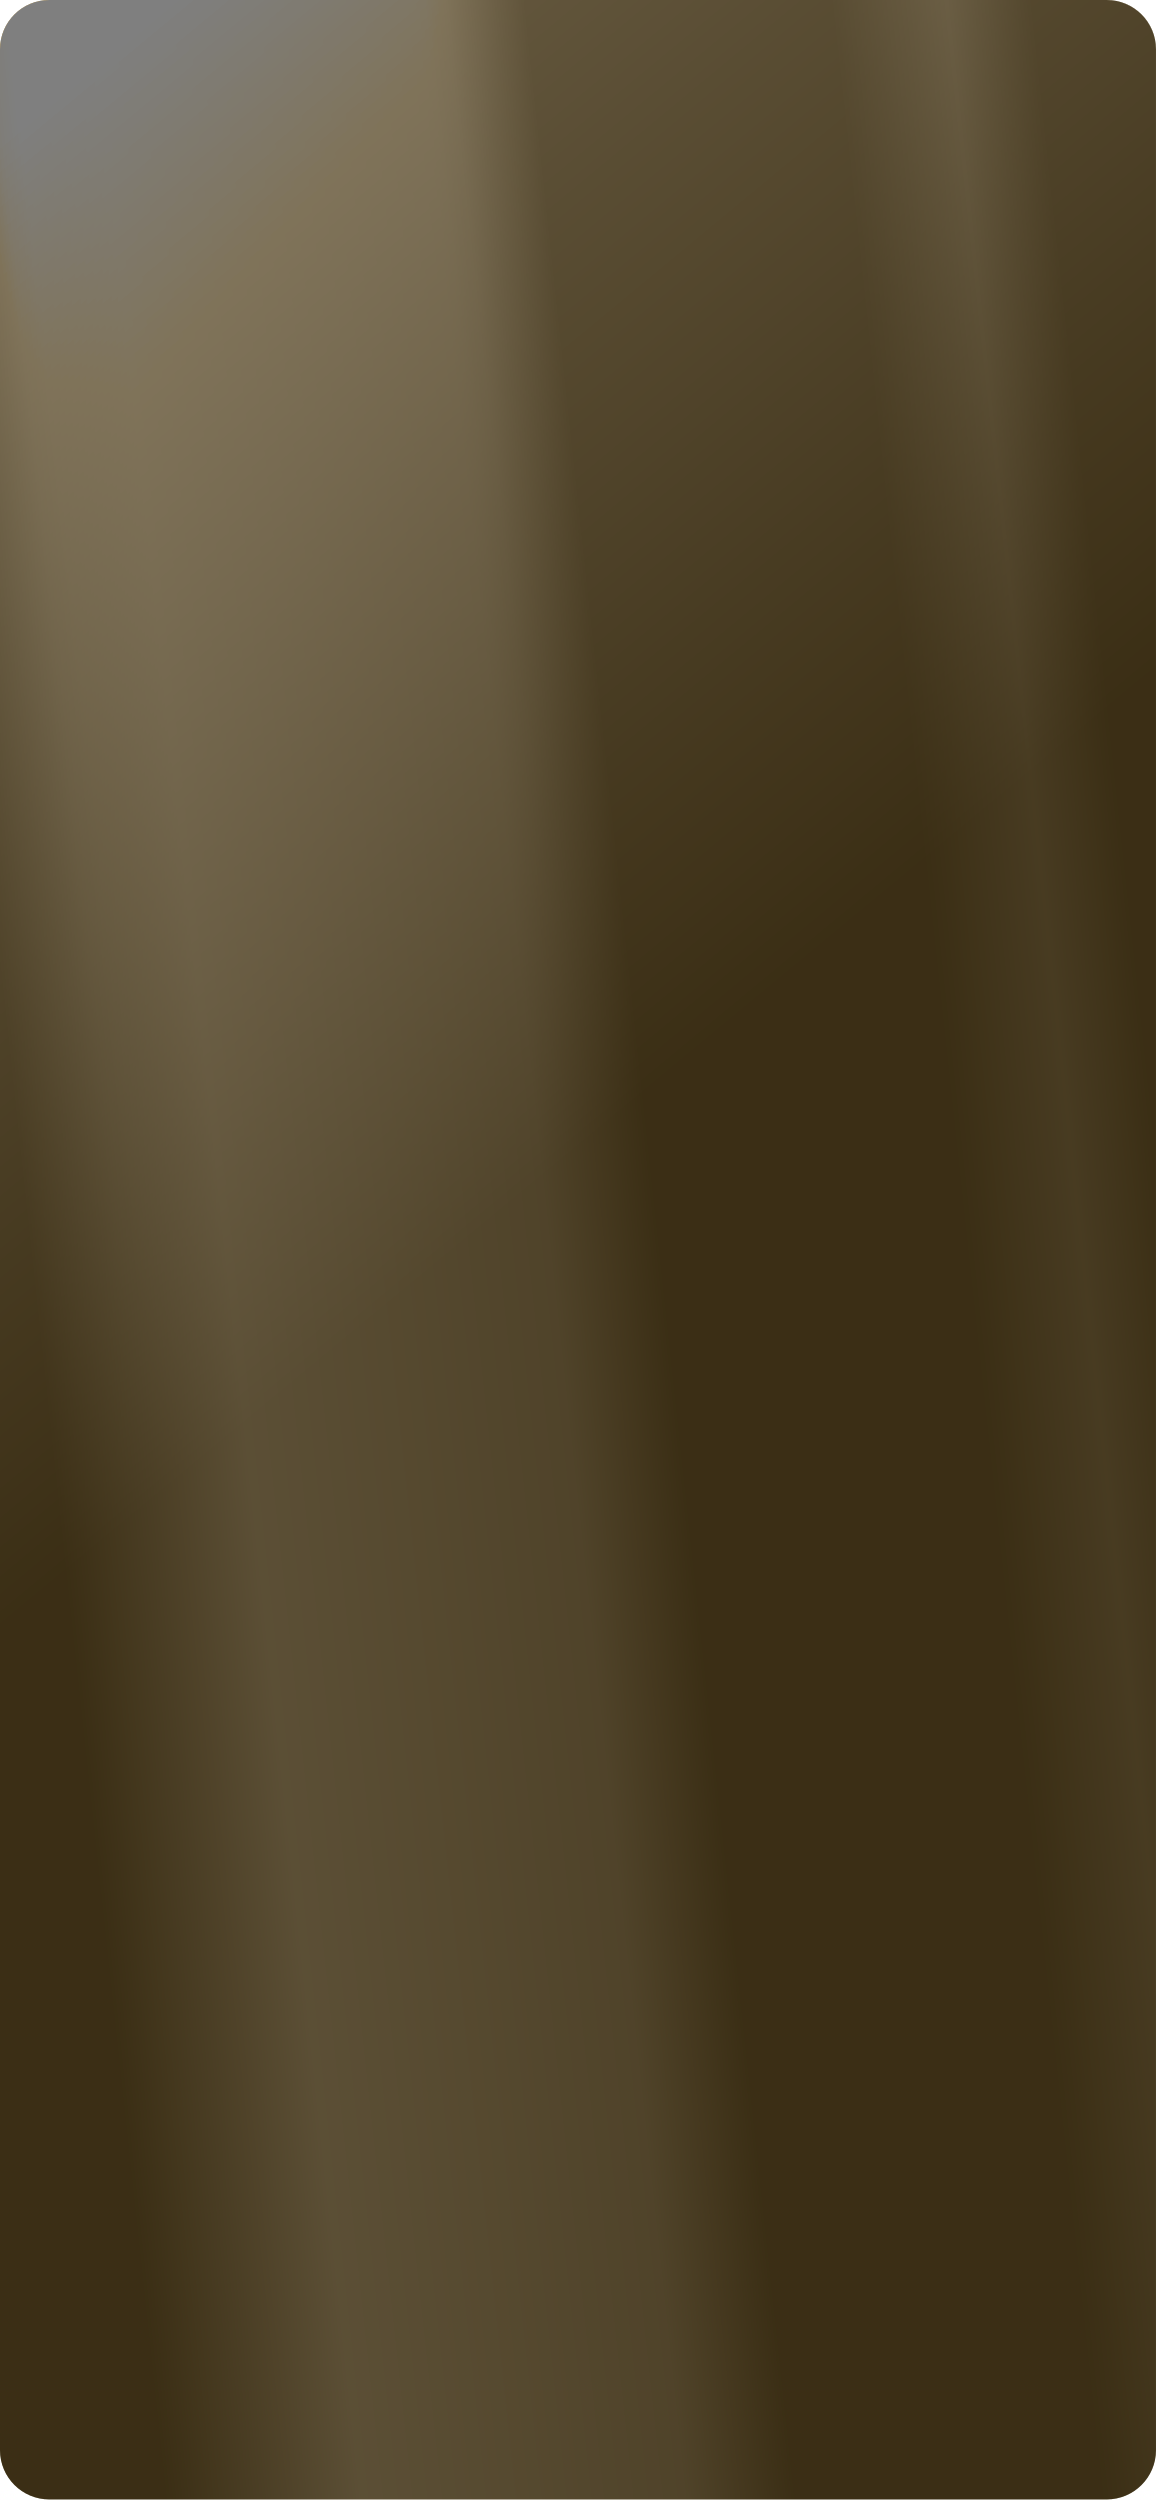
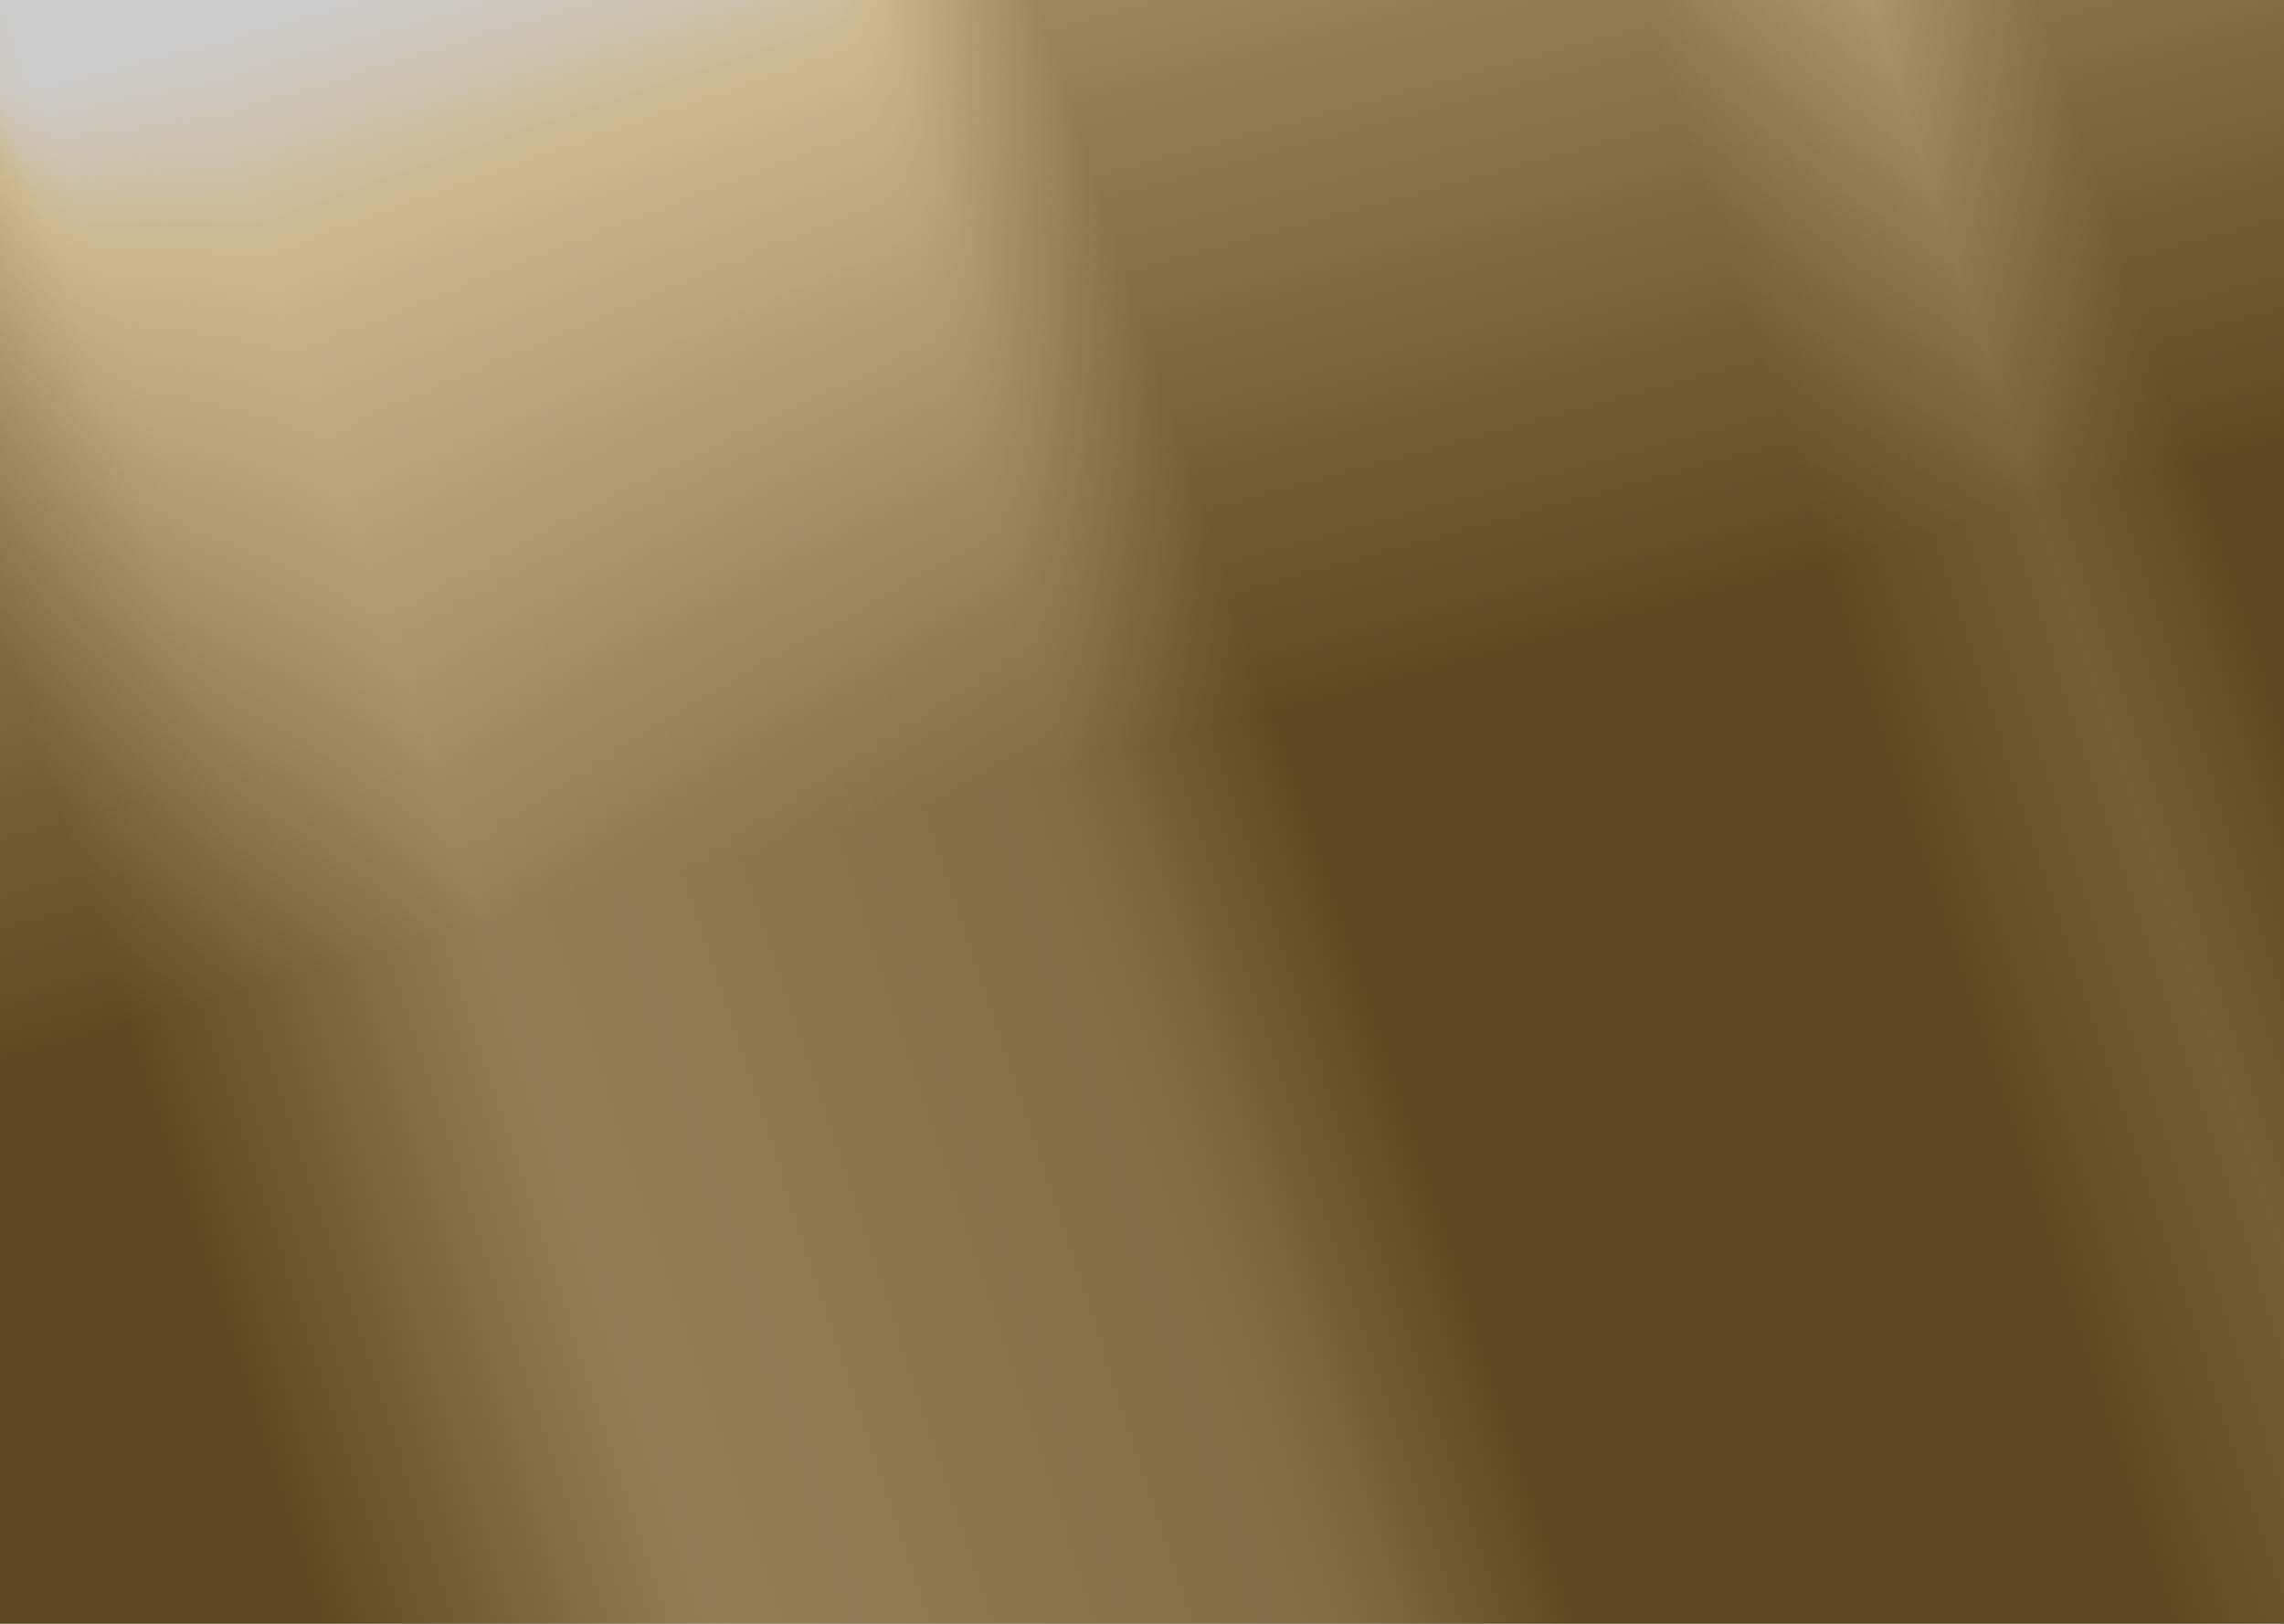
- <svg xmlns="http://www.w3.org/2000/svg" width="375" height="811" viewBox="0 0 375 811" fill="none">
-   <rect width="375" height="810.81" rx="16" fill="url(#paint0_linear_790_2156)" />
-   <rect width="375" height="810.81" rx="16" fill="url(#paint1_linear_790_2156)" style="mix-blend-mode:overlay" />
-   <rect width="375" height="810.81" rx="16" fill="#C1A875" style="mix-blend-mode:color" />
-   <rect width="375" height="810.81" rx="16" fill="black" fill-opacity="0.5" />
+ <svg xmlns="http://www.w3.org/2000/svg" width="1440" height="1024" viewBox="0 0 1440 1024" fill="none">
+   <rect width="1440" height="1024" fill="url(#paint0_linear_800_101901)" />
+   <rect width="1440" height="1024" fill="url(#paint1_linear_800_101901)" style="mix-blend-mode:overlay" />
+   <rect width="1440" height="1024" fill="#C1A875" style="mix-blend-mode:color" />
+   <rect width="1440" height="1024" fill="black" fill-opacity="0.2" />
  <defs>
-     <linearGradient id="paint0_linear_790_2156" x1="20.791" y1="507.112" x2="385.438" y2="467.605" gradientUnits="userSpaceOnUse">
+     <linearGradient id="paint0_linear_800_101901" x1="79.839" y1="640.449" x2="1357.83" y2="219.453" gradientUnits="userSpaceOnUse">
      <stop stop-color="#576265" />
      <stop offset="0.172" stop-color="#9EA1A1" />
      <stop offset="0.457" stop-color="#848B8A" />
      <stop offset="0.554" stop-color="#576265" />
      <stop offset="0.823" stop-color="#576265" />
      <stop offset="0.925" stop-color="#757A7B" />
      <stop offset="1" stop-color="#576265" />
    </linearGradient>
-     <linearGradient id="paint1_linear_790_2156" x1="149.698" y1="405.405" x2="-88.09" y2="118.396" gradientUnits="userSpaceOnUse">
+     <linearGradient id="paint1_linear_800_101901" x1="574.839" y1="512" x2="419.786" y2="-57.032" gradientUnits="userSpaceOnUse">
      <stop stop-color="white" stop-opacity="0" />
      <stop offset="1" stop-color="white" />
    </linearGradient>
  </defs>
</svg>
